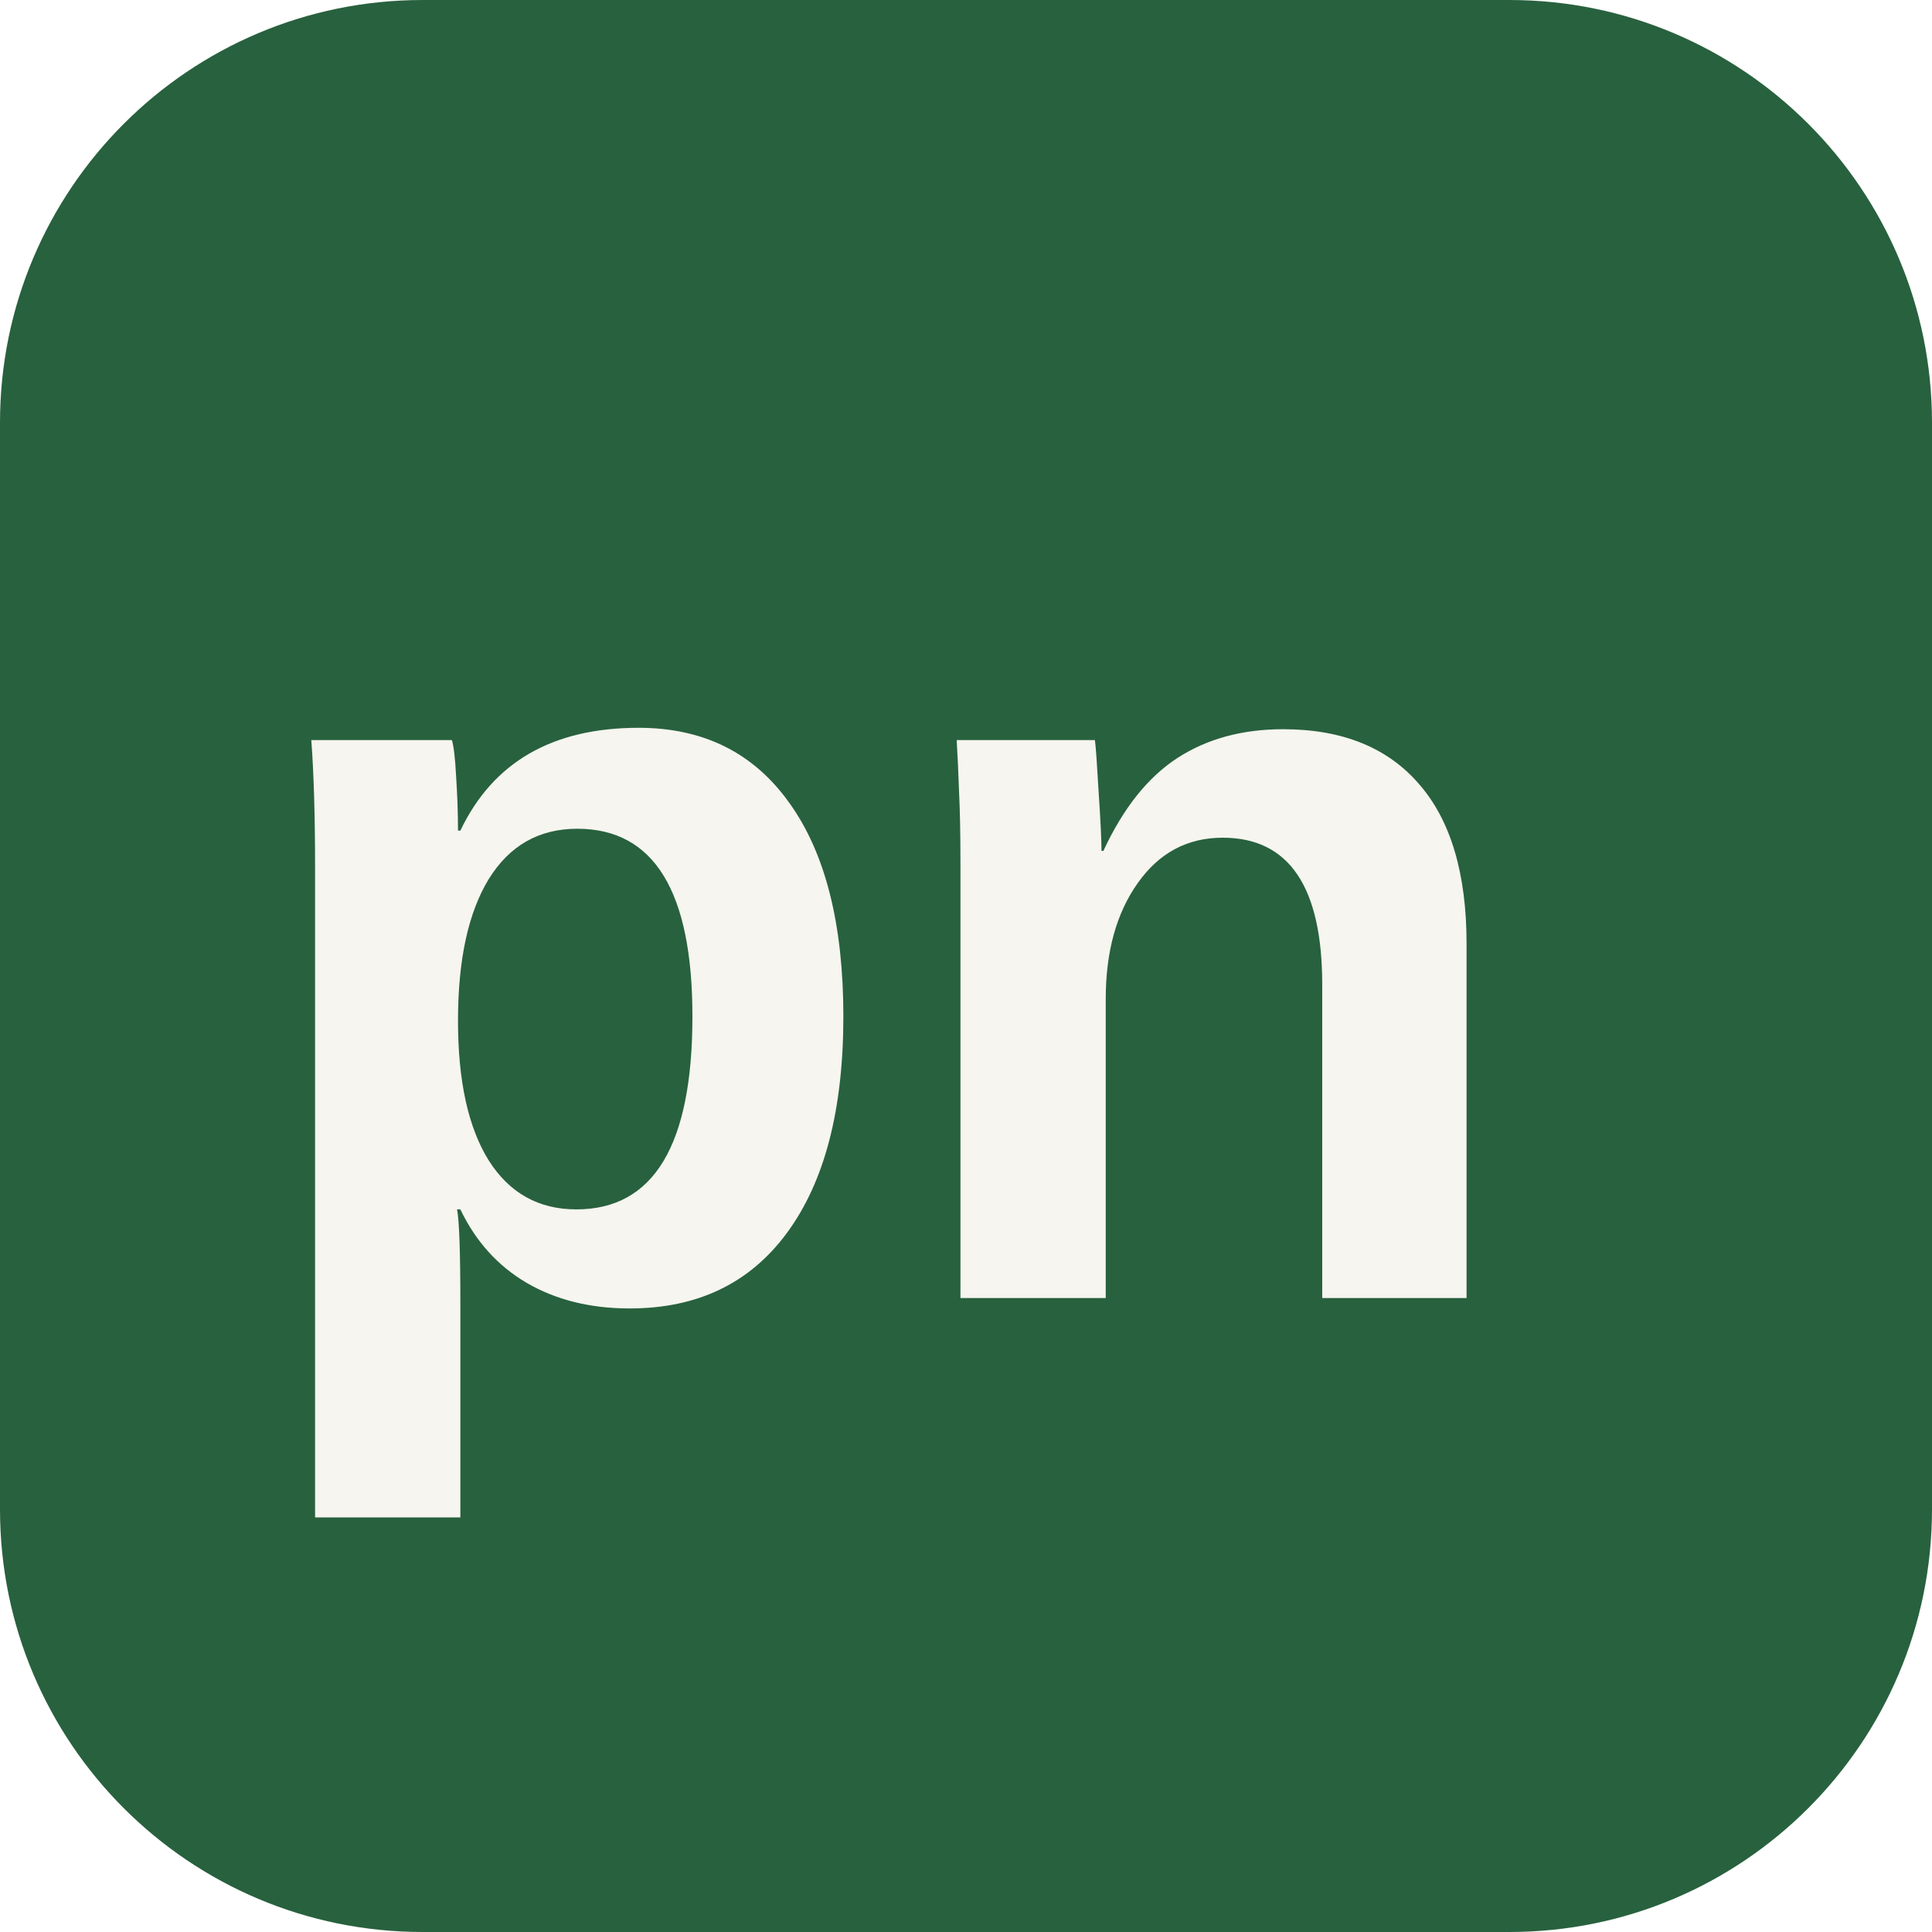
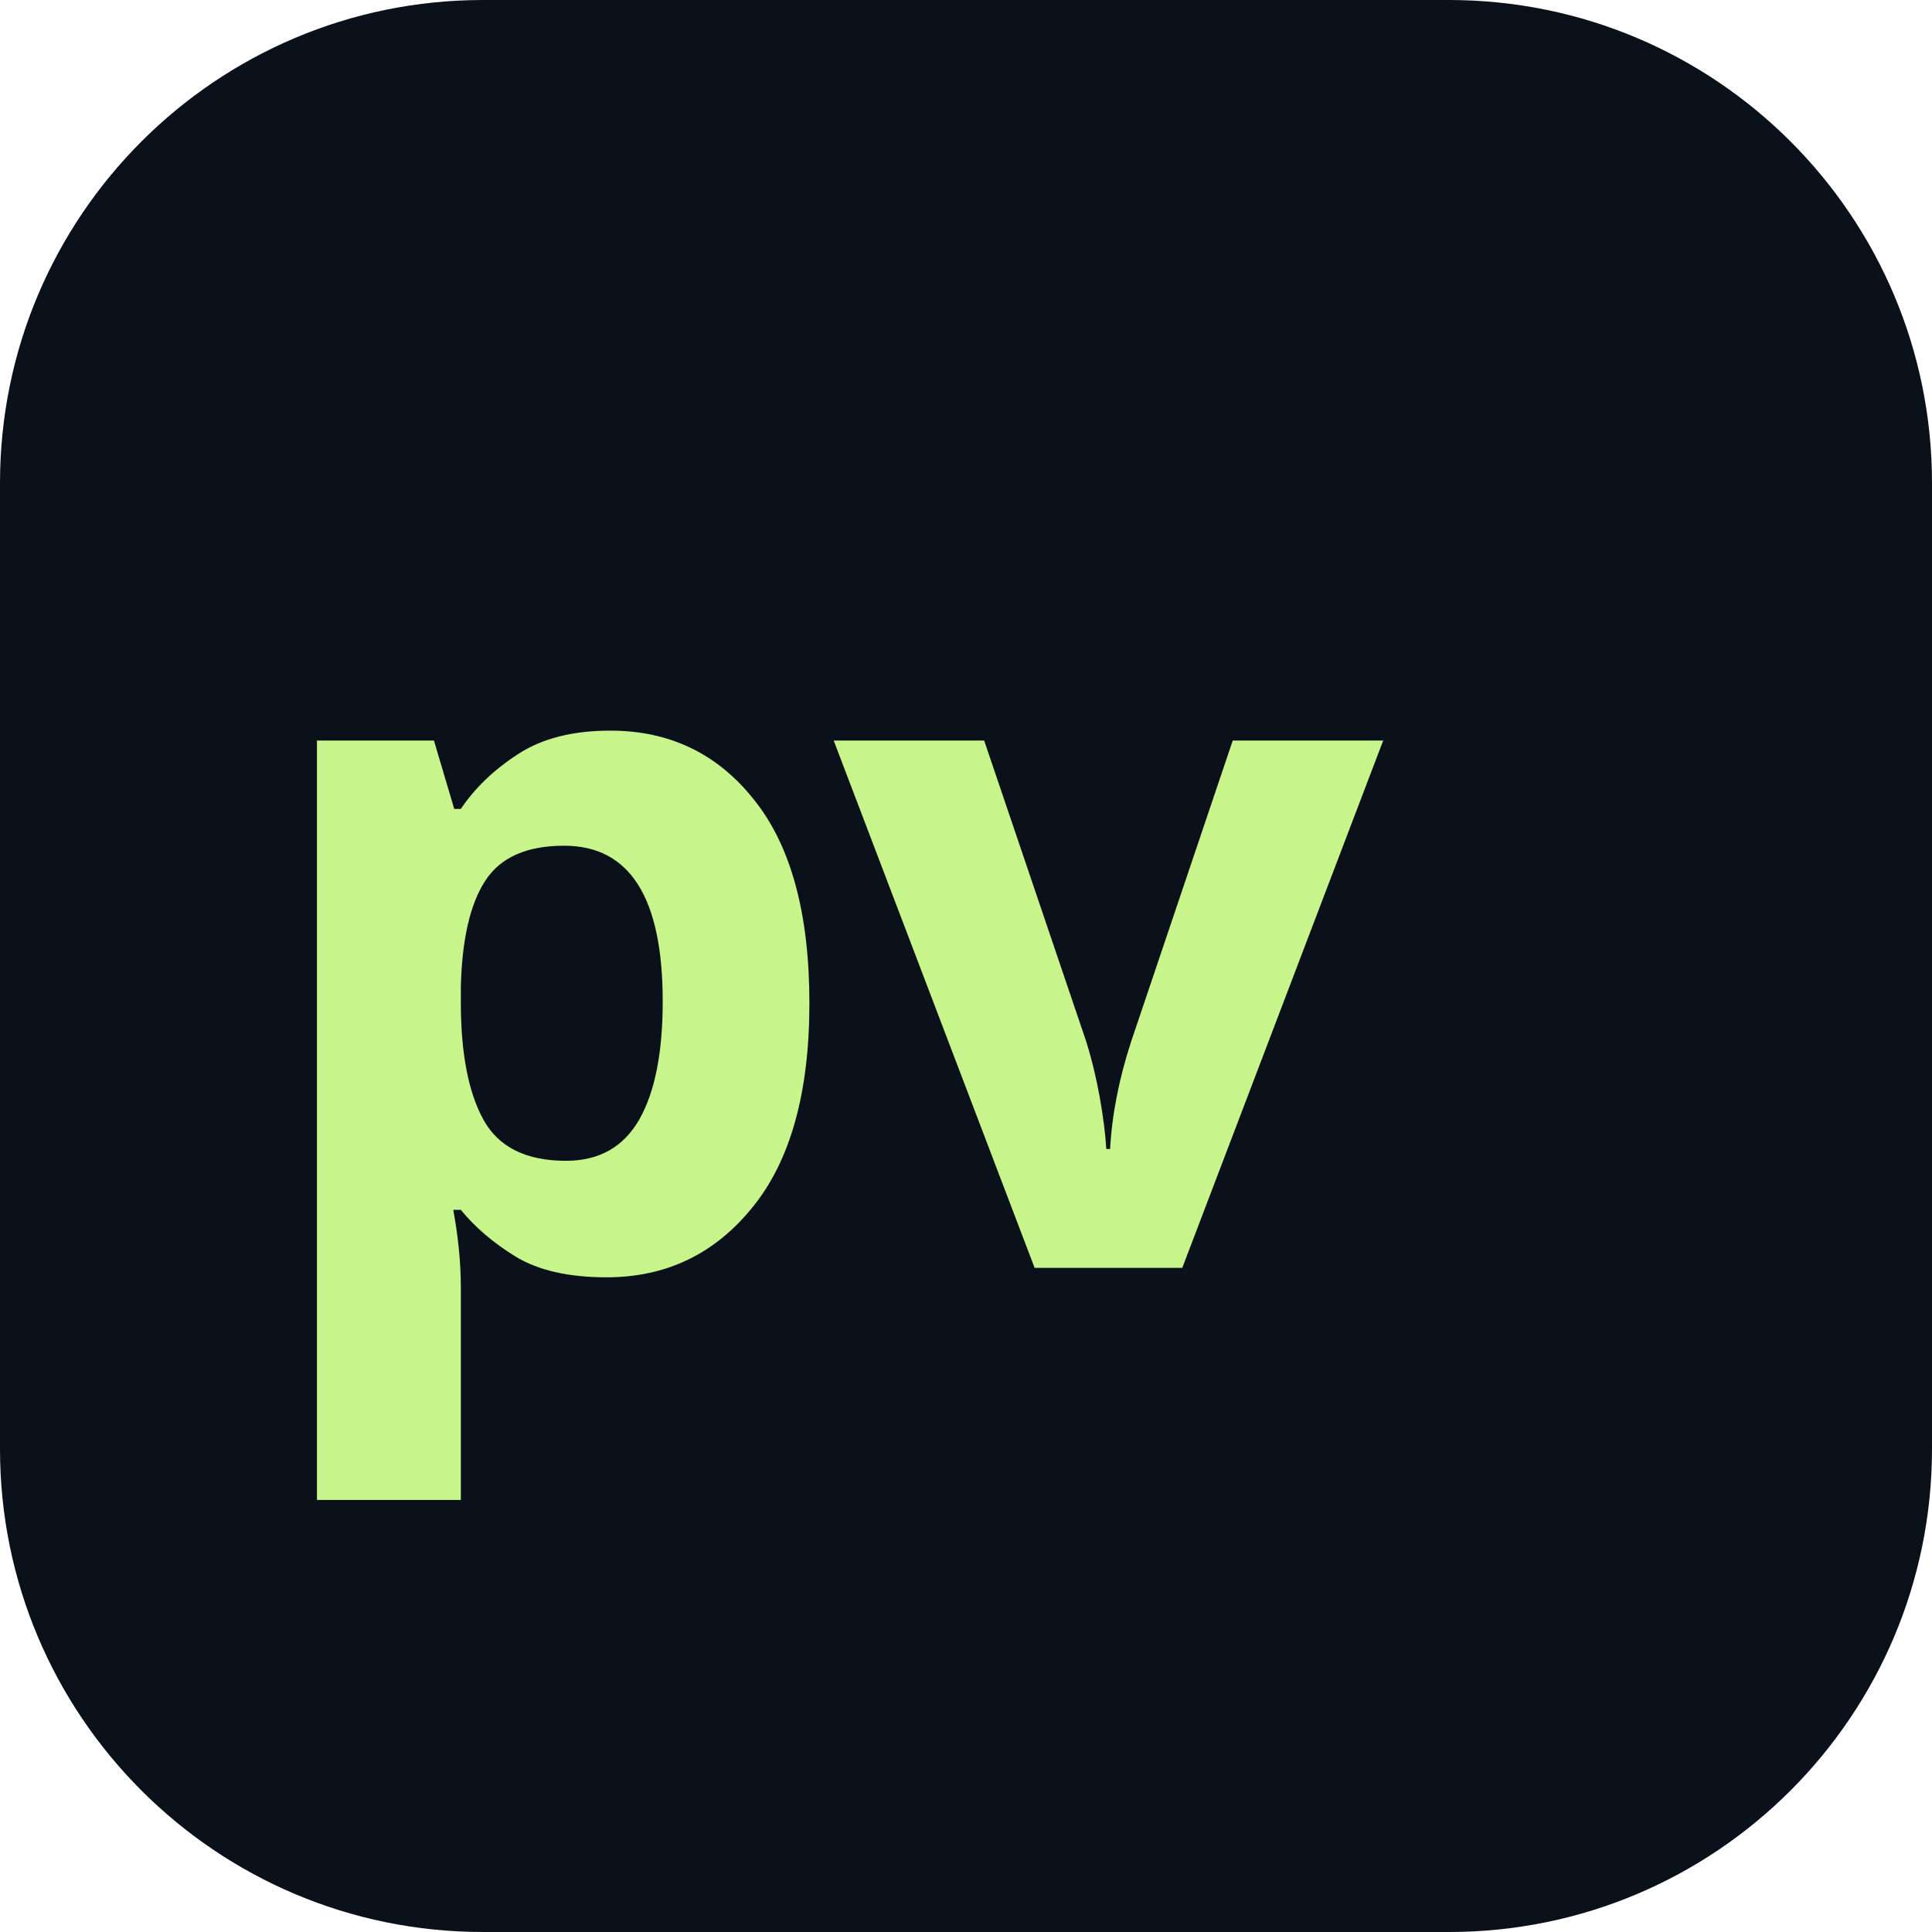
<svg xmlns="http://www.w3.org/2000/svg" viewBox="0 0 64 64">
-   <rect width="64" height="64" rx="14" fill="#28613e" />
-   <text x="8" y="43" fill="#f6f5ef" font-family="Arial" font-size="35" font-weight="bold">pn</text>
+   <rect width="64" height="64" rx="16" fill="#0b111b" />
+   <text x="8" y="42" font-family="sans-serif" font-weight="bold" font-size="32" fill="#c7f58b">pv</text>
</svg>
